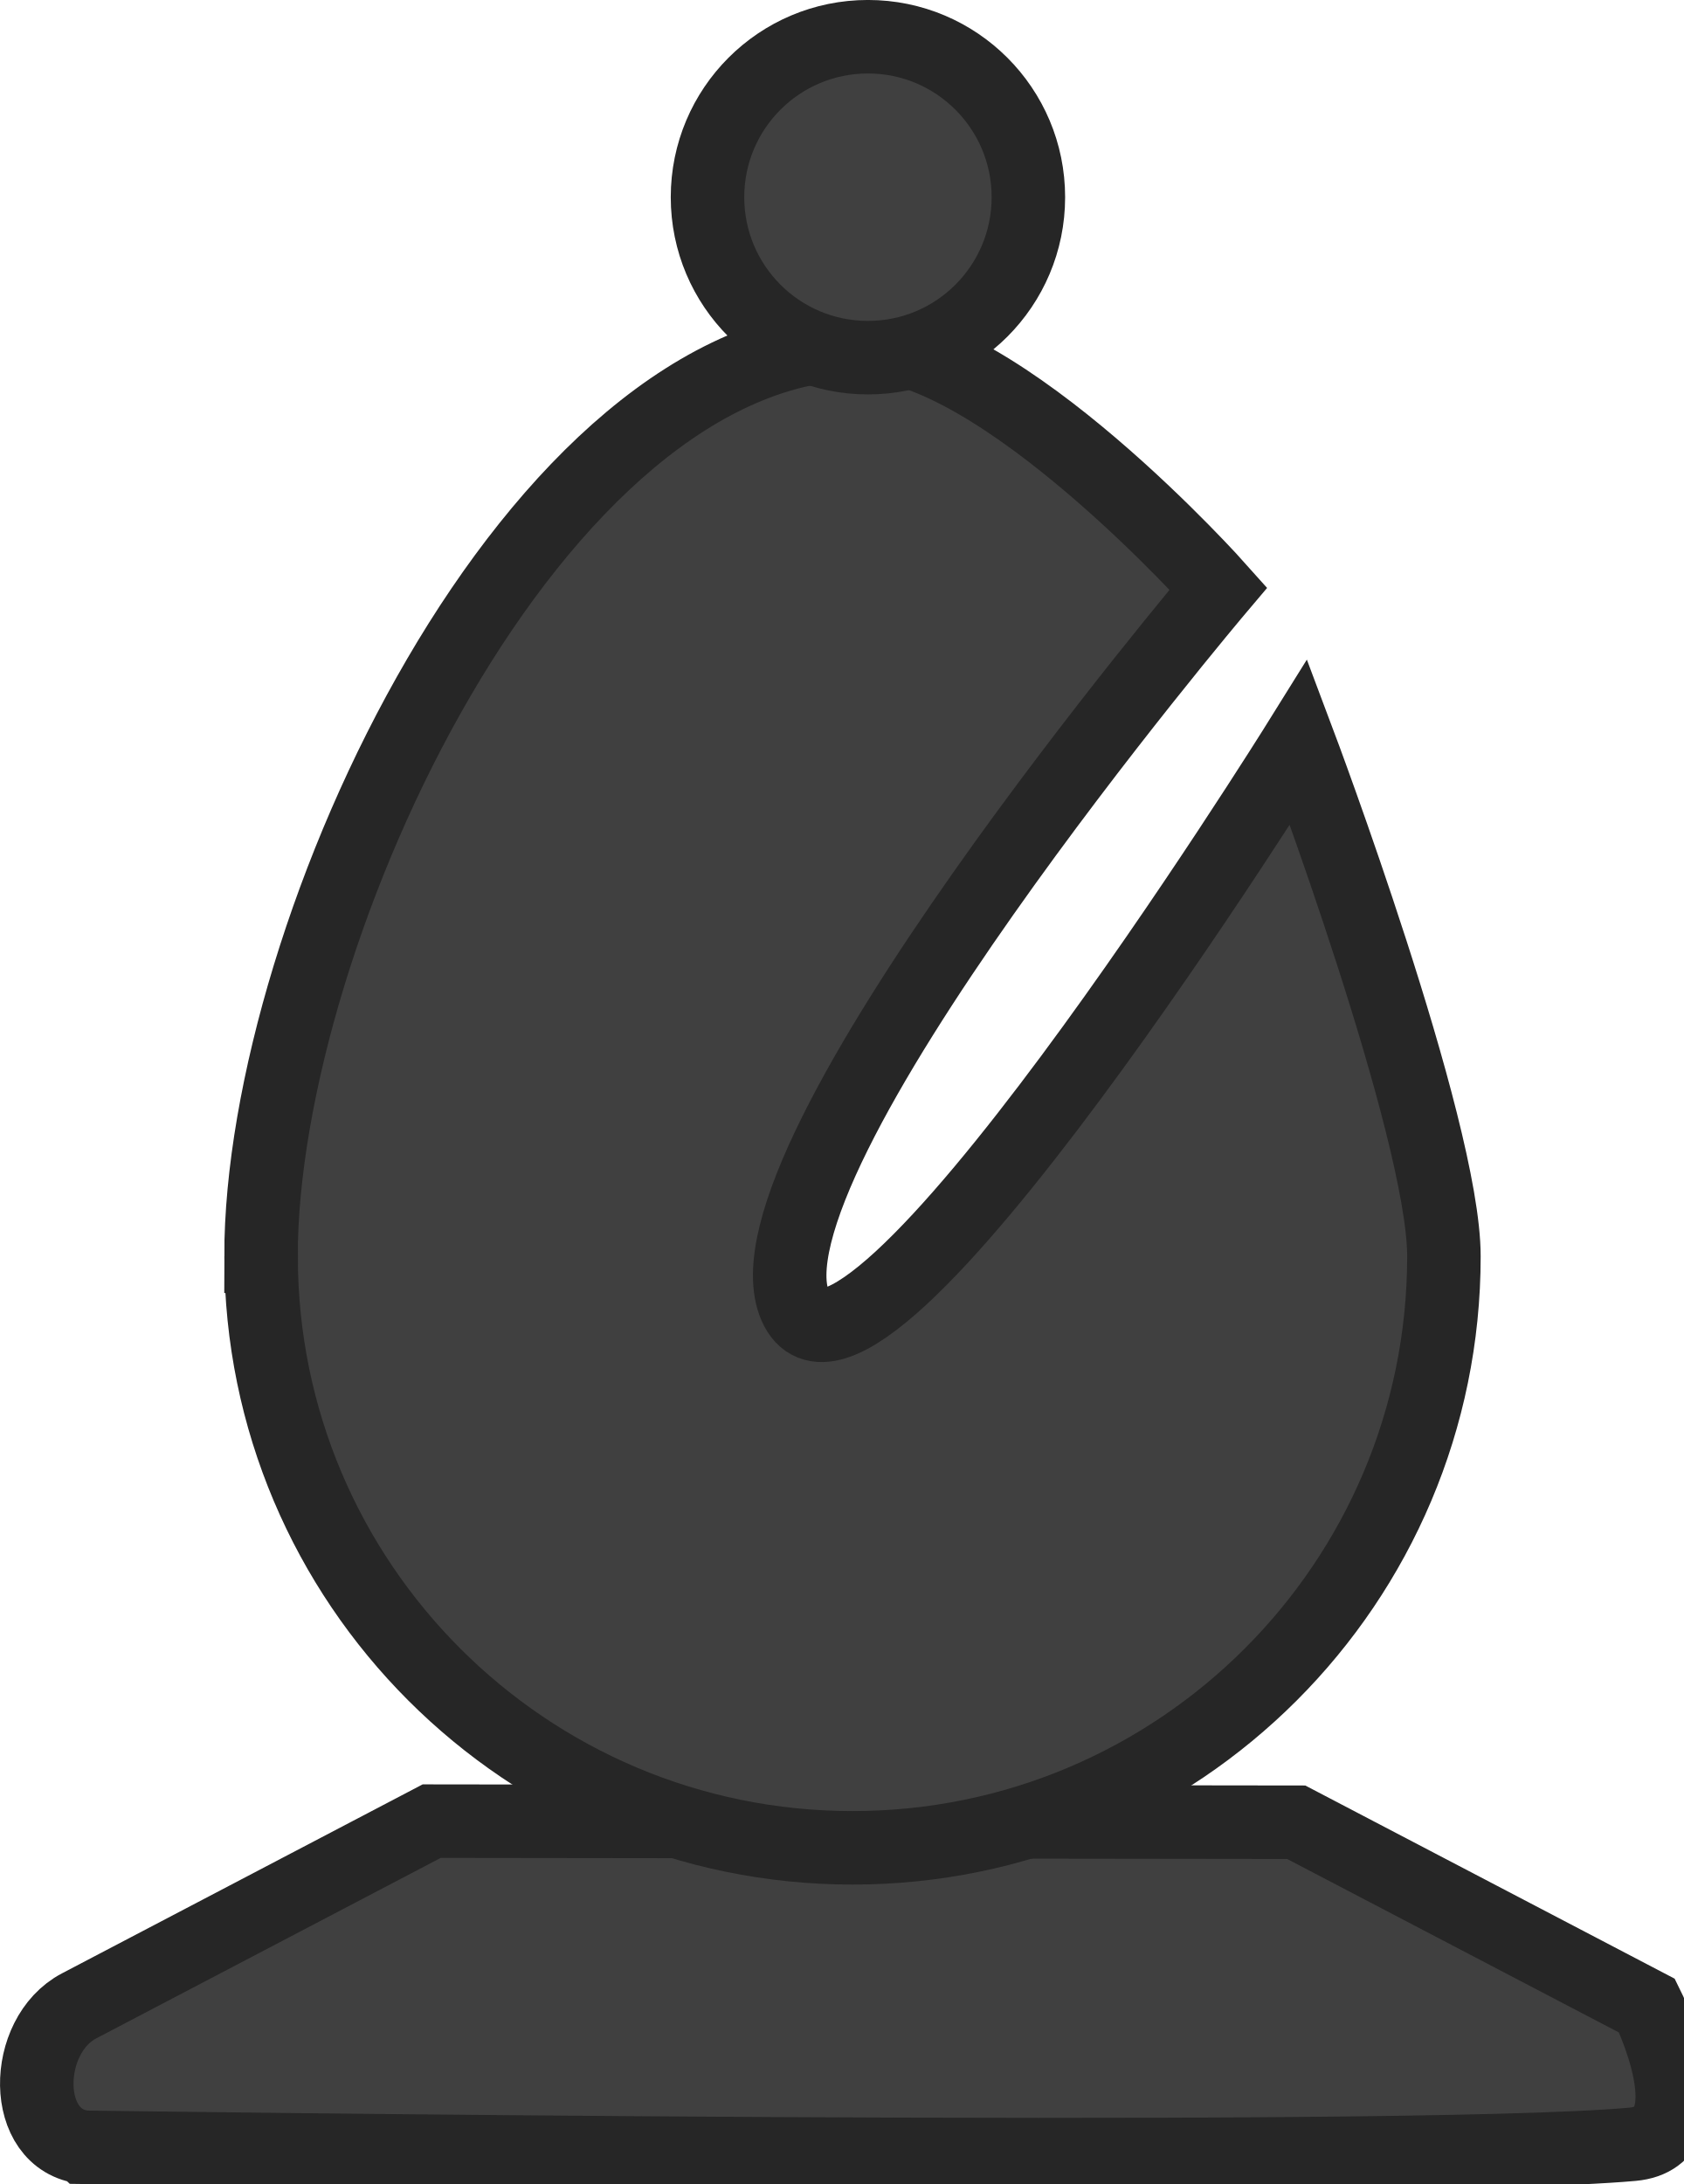
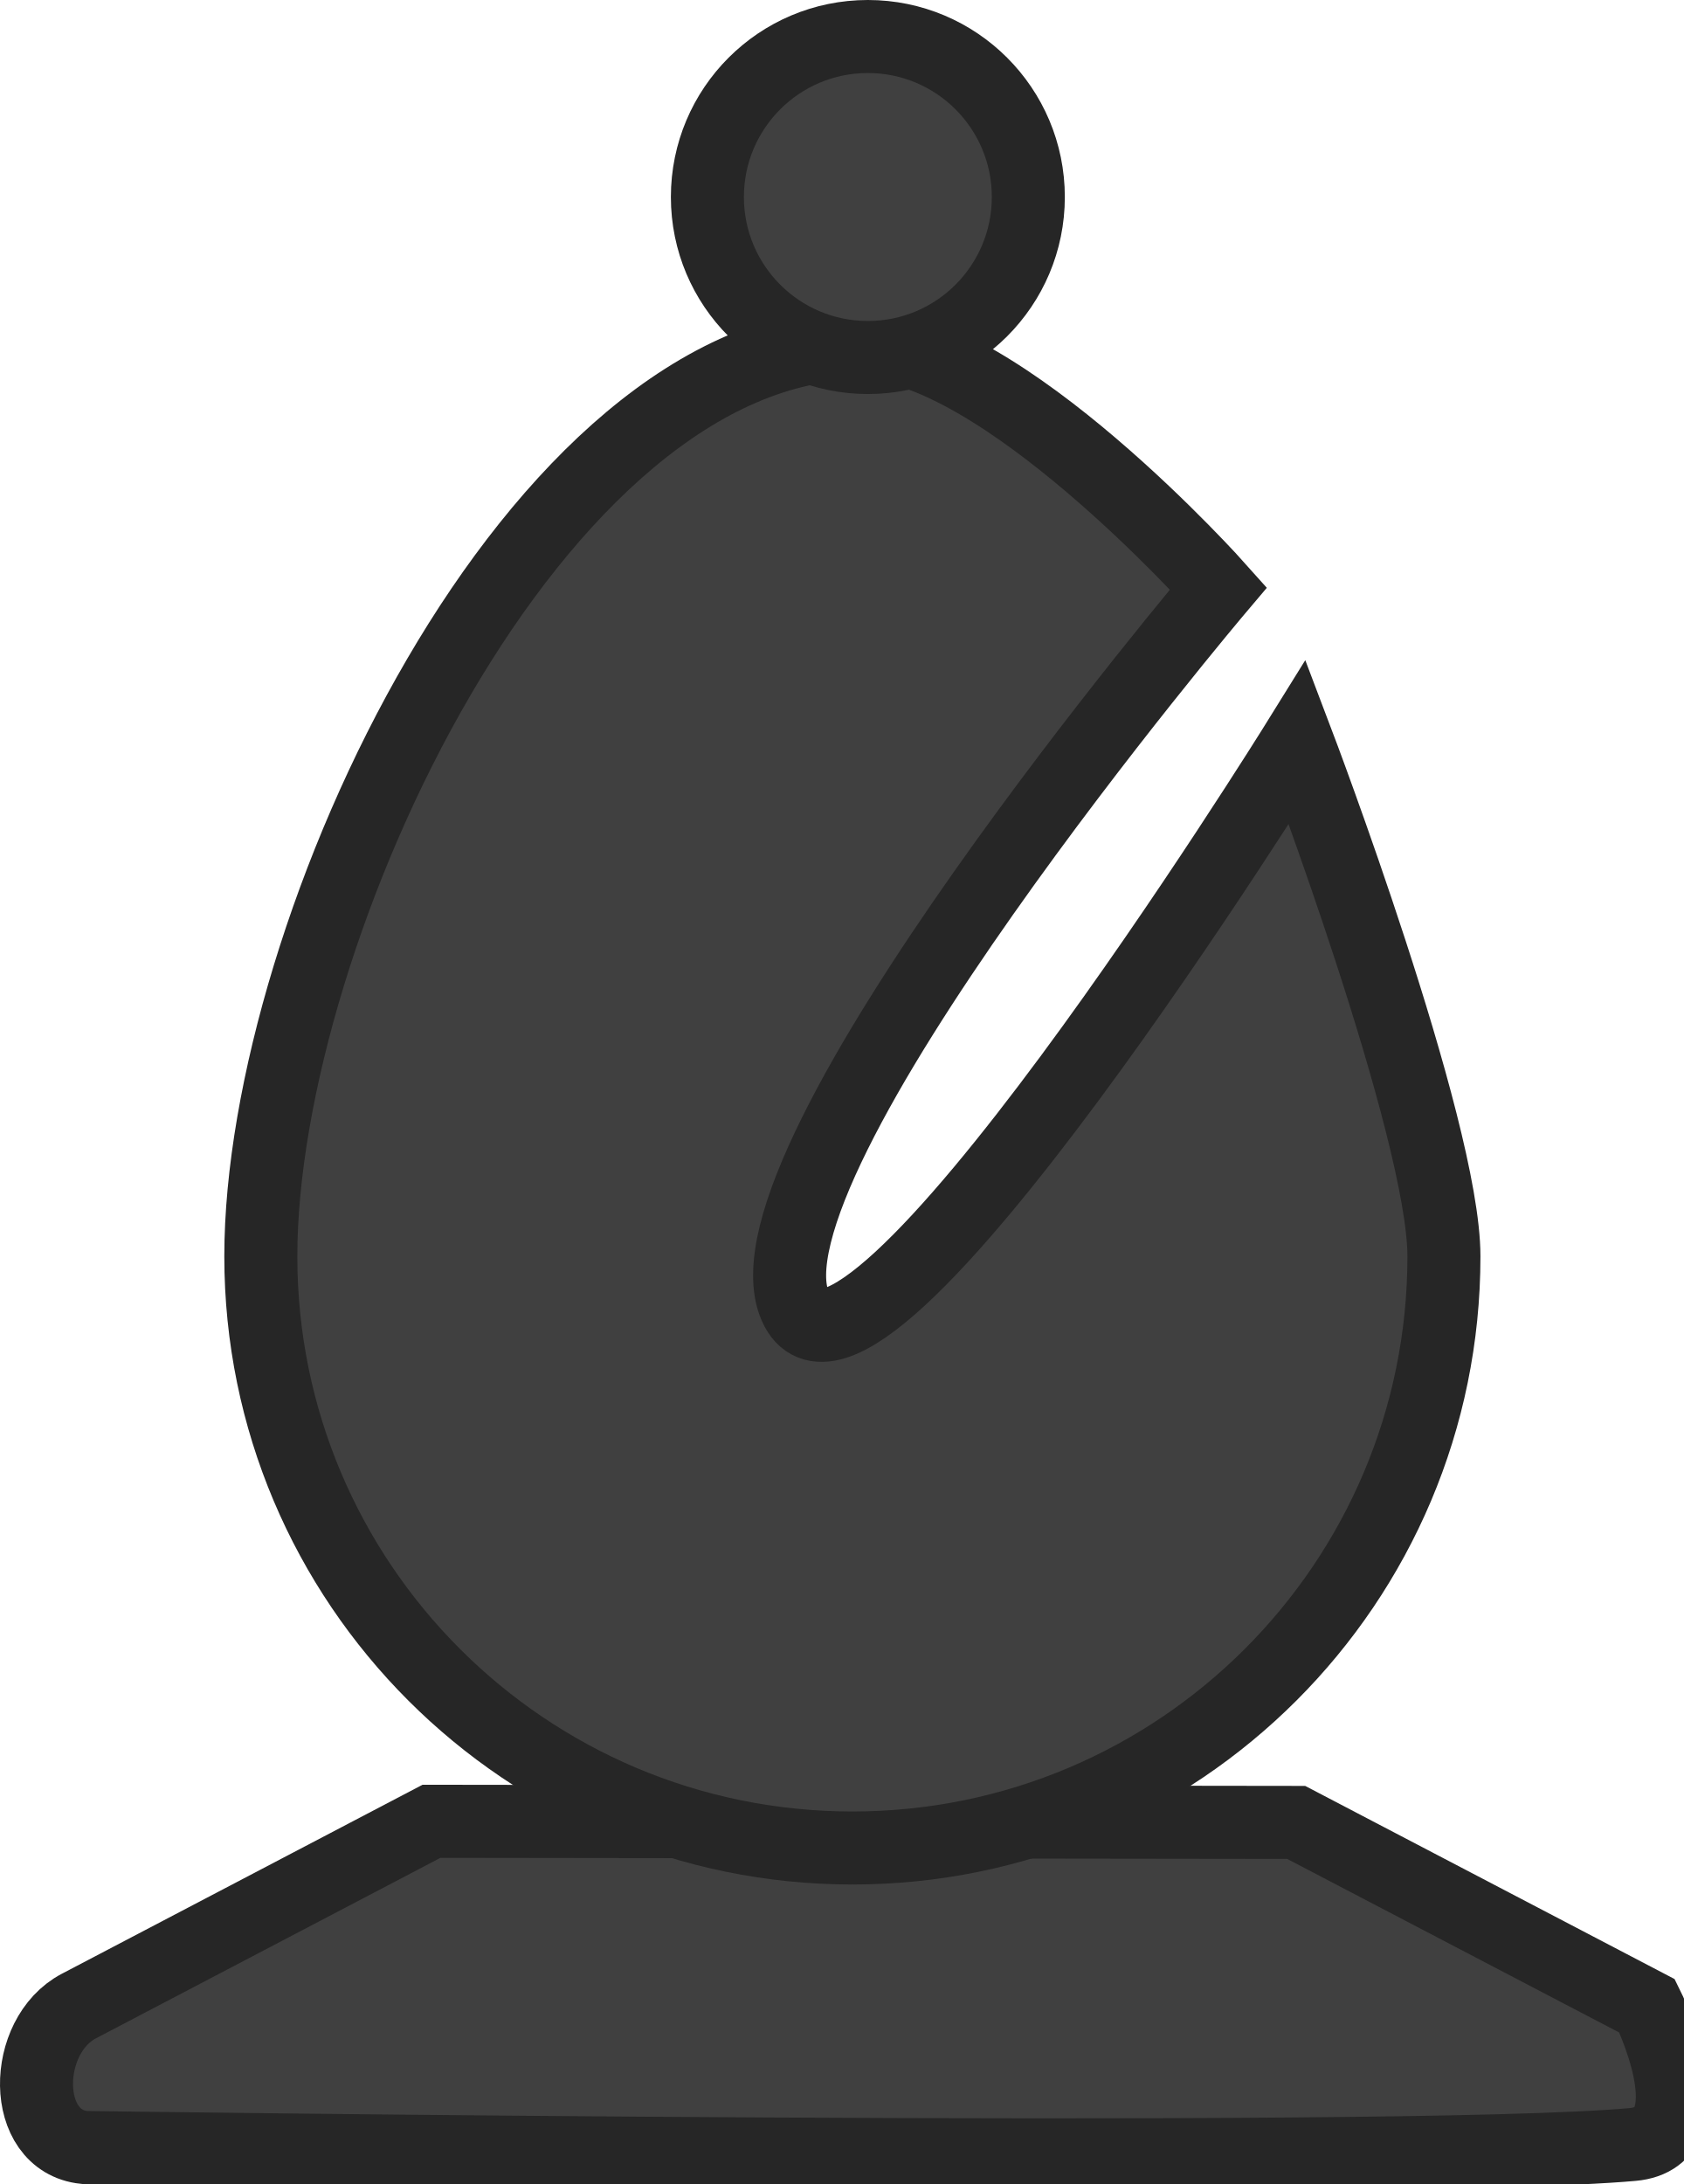
- <svg xmlns="http://www.w3.org/2000/svg" version="1.1" width="22.91" height="29.711" viewBox="0,0,22.91,29.711">
-   <g transform="translate(-308.3735,-165.0944)">
-     <g fill="#404040" stroke="#262626" stroke-miterlimit="10">
-       <path d="M309.525,194.305c-0.865,-0.09 -0.846,-1.52 -0.075,-1.923c0.64,-0.335 4.797,-2.513 4.797,-2.513l11.763,0.015c0,0 4.132,2.16 4.774,2.496c0,0 0.89,1.786 -0.198,1.885c-3.216,0.291 -21.06,0.041 -21.06,0.041z" />
+ <svg xmlns="http://www.w3.org/2000/svg" version="1.1" width="230.579" height="299.048" viewBox="0,0,230.579,299.048">
+   <g transform="translate(-202.9841,-29.97137)">
+     <g fill="#404040" stroke="#262626" stroke-width="10" stroke-miterlimit="10">
+       <path d="M214.54,324.019c-8.712,-0.908 -8.515,-15.298 -0.756,-19.364c6.445,-3.377 48.289,-25.299 48.289,-25.299l118.426,0.154c0,0 41.598,21.745 48.064,25.125c0,0 8.965,17.982 -1.997,18.975c-32.378,2.932 -212.026,0.409 -212.026,0.409z" />
      <g>
-         <path d="M311.925,182.185c0,-4.444 3.73,-12.42 8.174,-12.42c1.883,0 4.853,3.336 4.853,3.336c0,0 -6.614,7.813 -5.757,9.762c0.857,1.949 6.849,-7.671 6.849,-7.671c0,0 1.976,5.25 1.976,6.993c0,4.444 -3.603,8.047 -8.047,8.047c-4.444,0 -8.047,-3.603 -8.047,-8.047z" />
-         <path d="M318,167.777c0,-1.206 0.977,-2.183 2.183,-2.183c1.206,0 2.183,0.977 2.183,2.183c0,1.206 -0.977,2.183 -2.183,2.183c-1.206,0 -2.183,-0.977 -2.183,-2.183z" />
+         <path d="M238.704,201.996c0,-44.743 37.547,-125.041 82.29,-125.041c18.953,0 48.861,33.587 48.861,33.587c0,0 -66.591,78.656 -57.961,98.281c8.63,19.626 68.765,-77.23 68.765,-77.23c0,0 20.073,52.856 20.073,70.403c0,44.743 -36.271,81.014 -81.014,81.014c-44.743,0 -81.014,-36.271 -81.014,-81.014z" />
+         <path d="M299.862,56.947c0,-12.137 9.839,-21.976 21.976,-21.976c12.137,0 21.976,9.839 21.976,21.976c0,12.137 -9.839,21.976 -21.976,21.976c-12.137,0 -21.976,-9.839 -21.976,-21.976z" />
      </g>
    </g>
  </g>
</svg>
